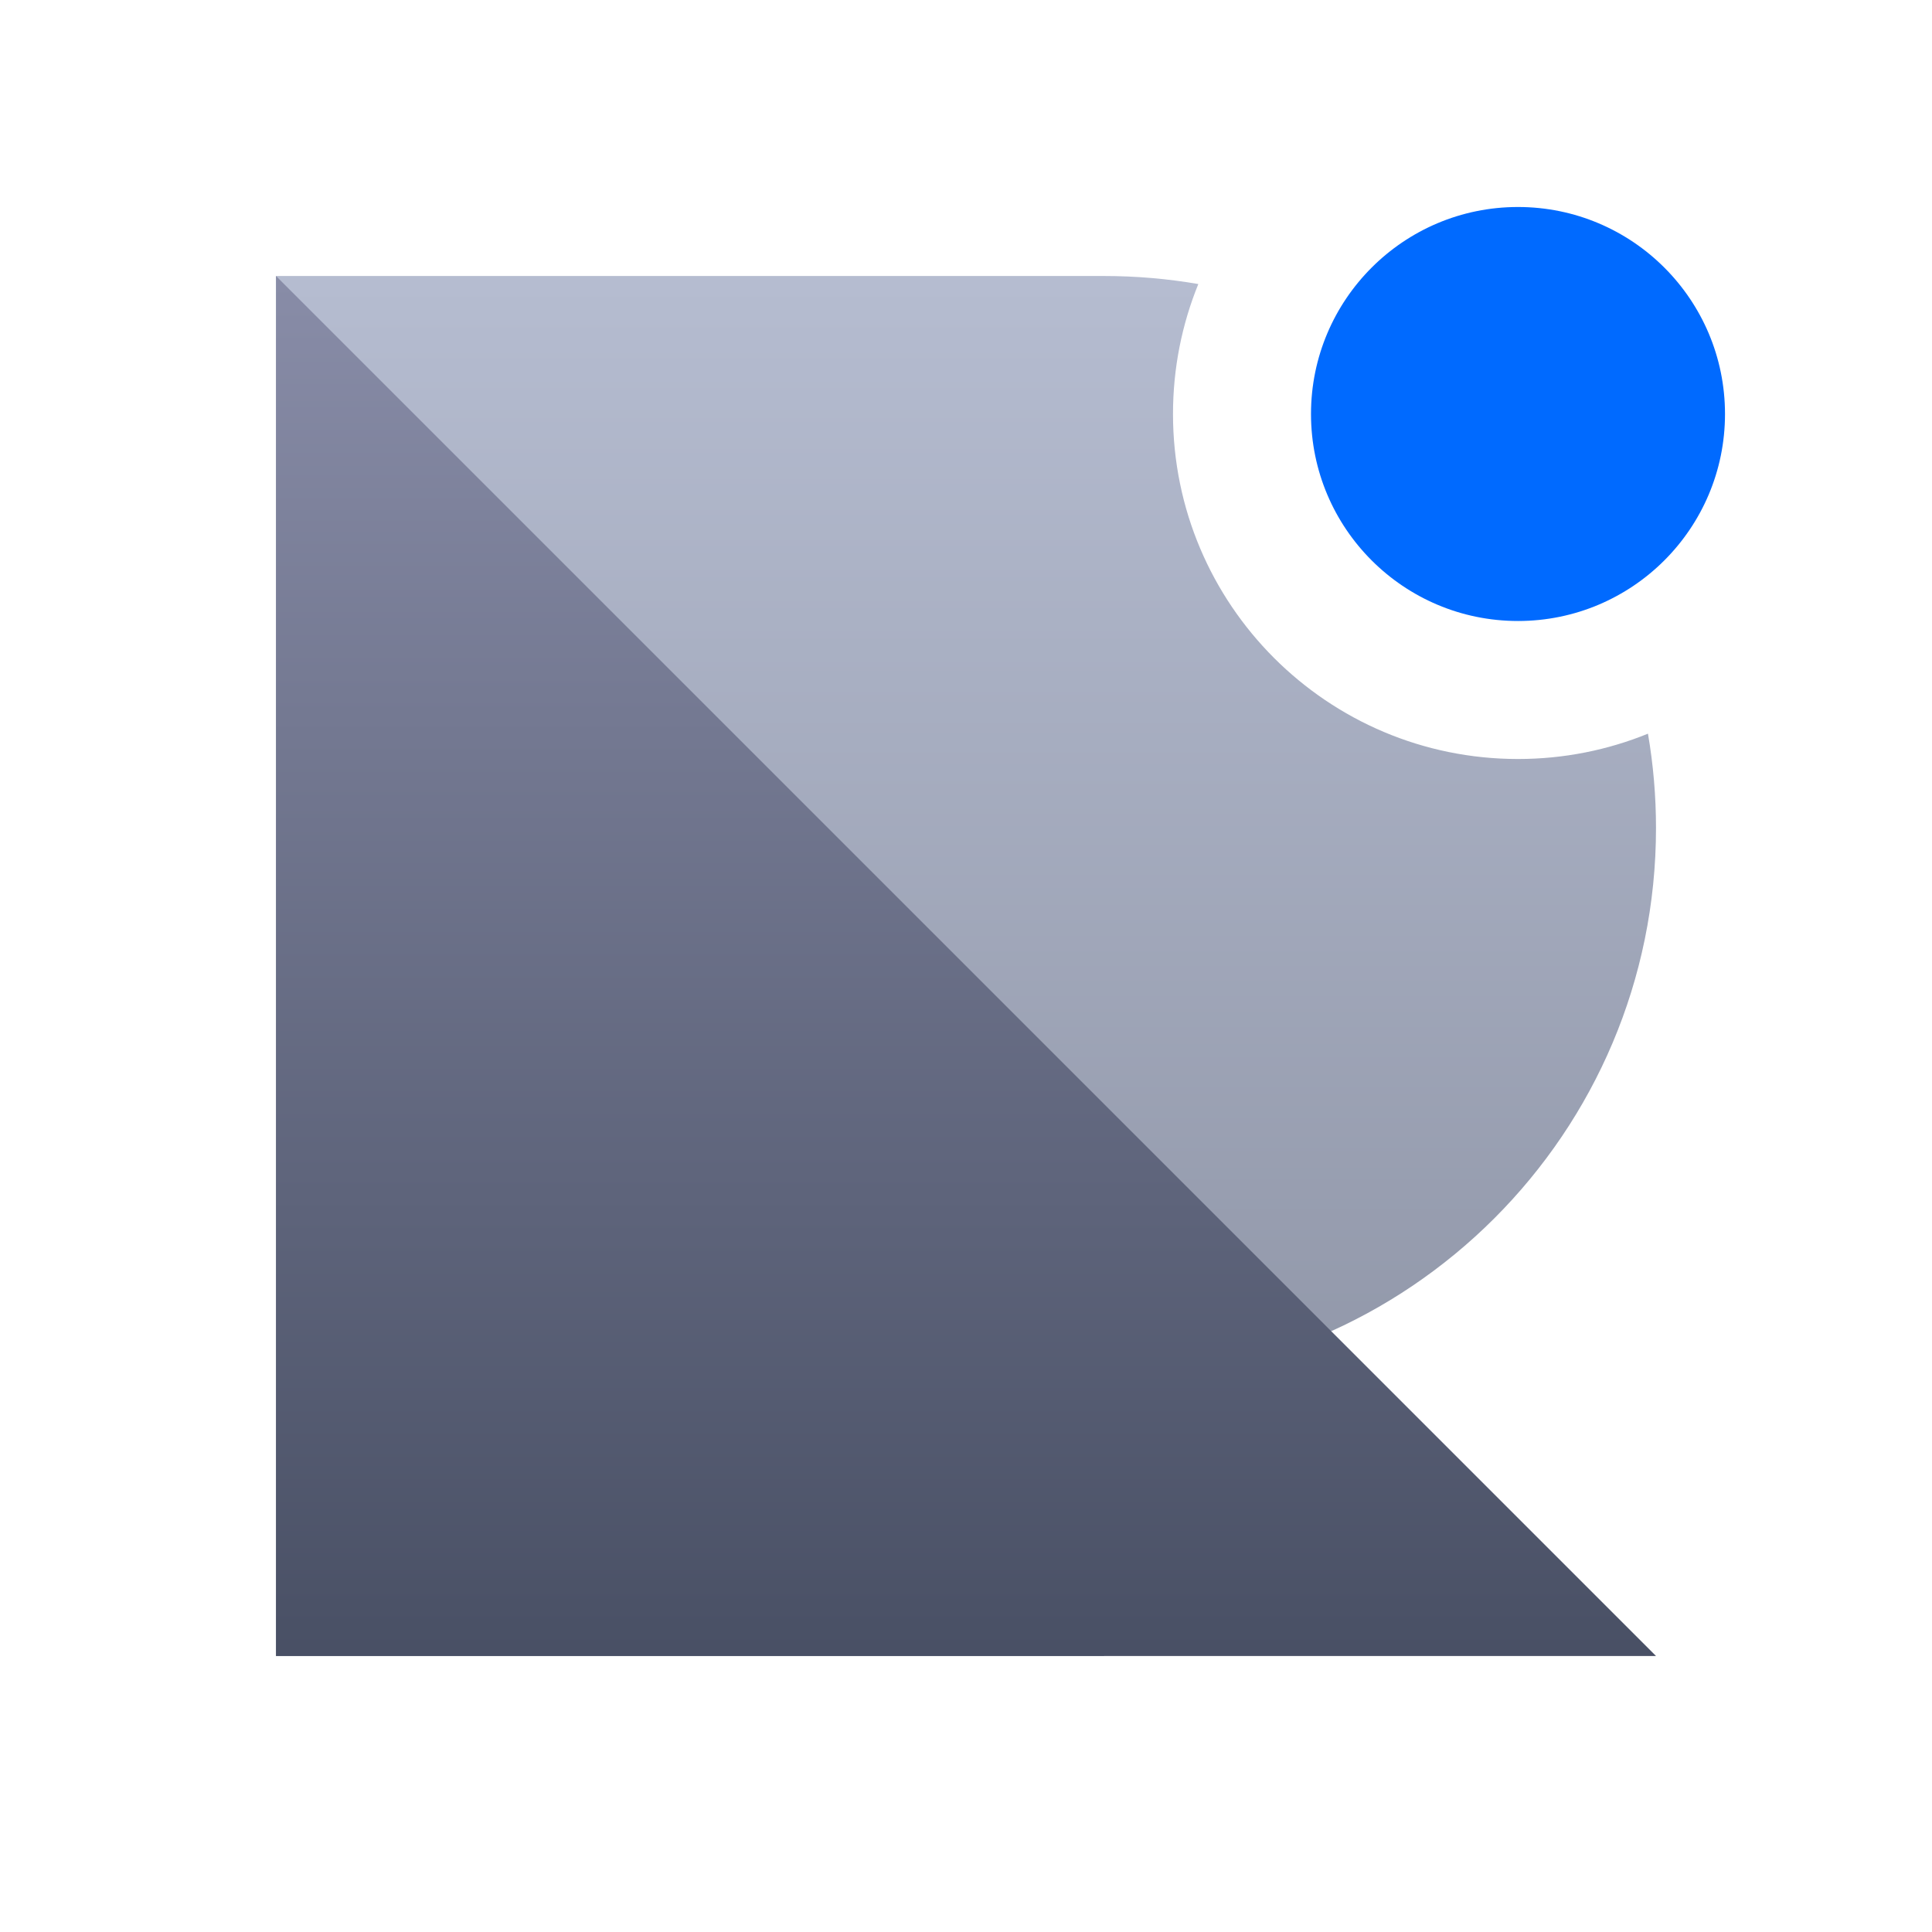
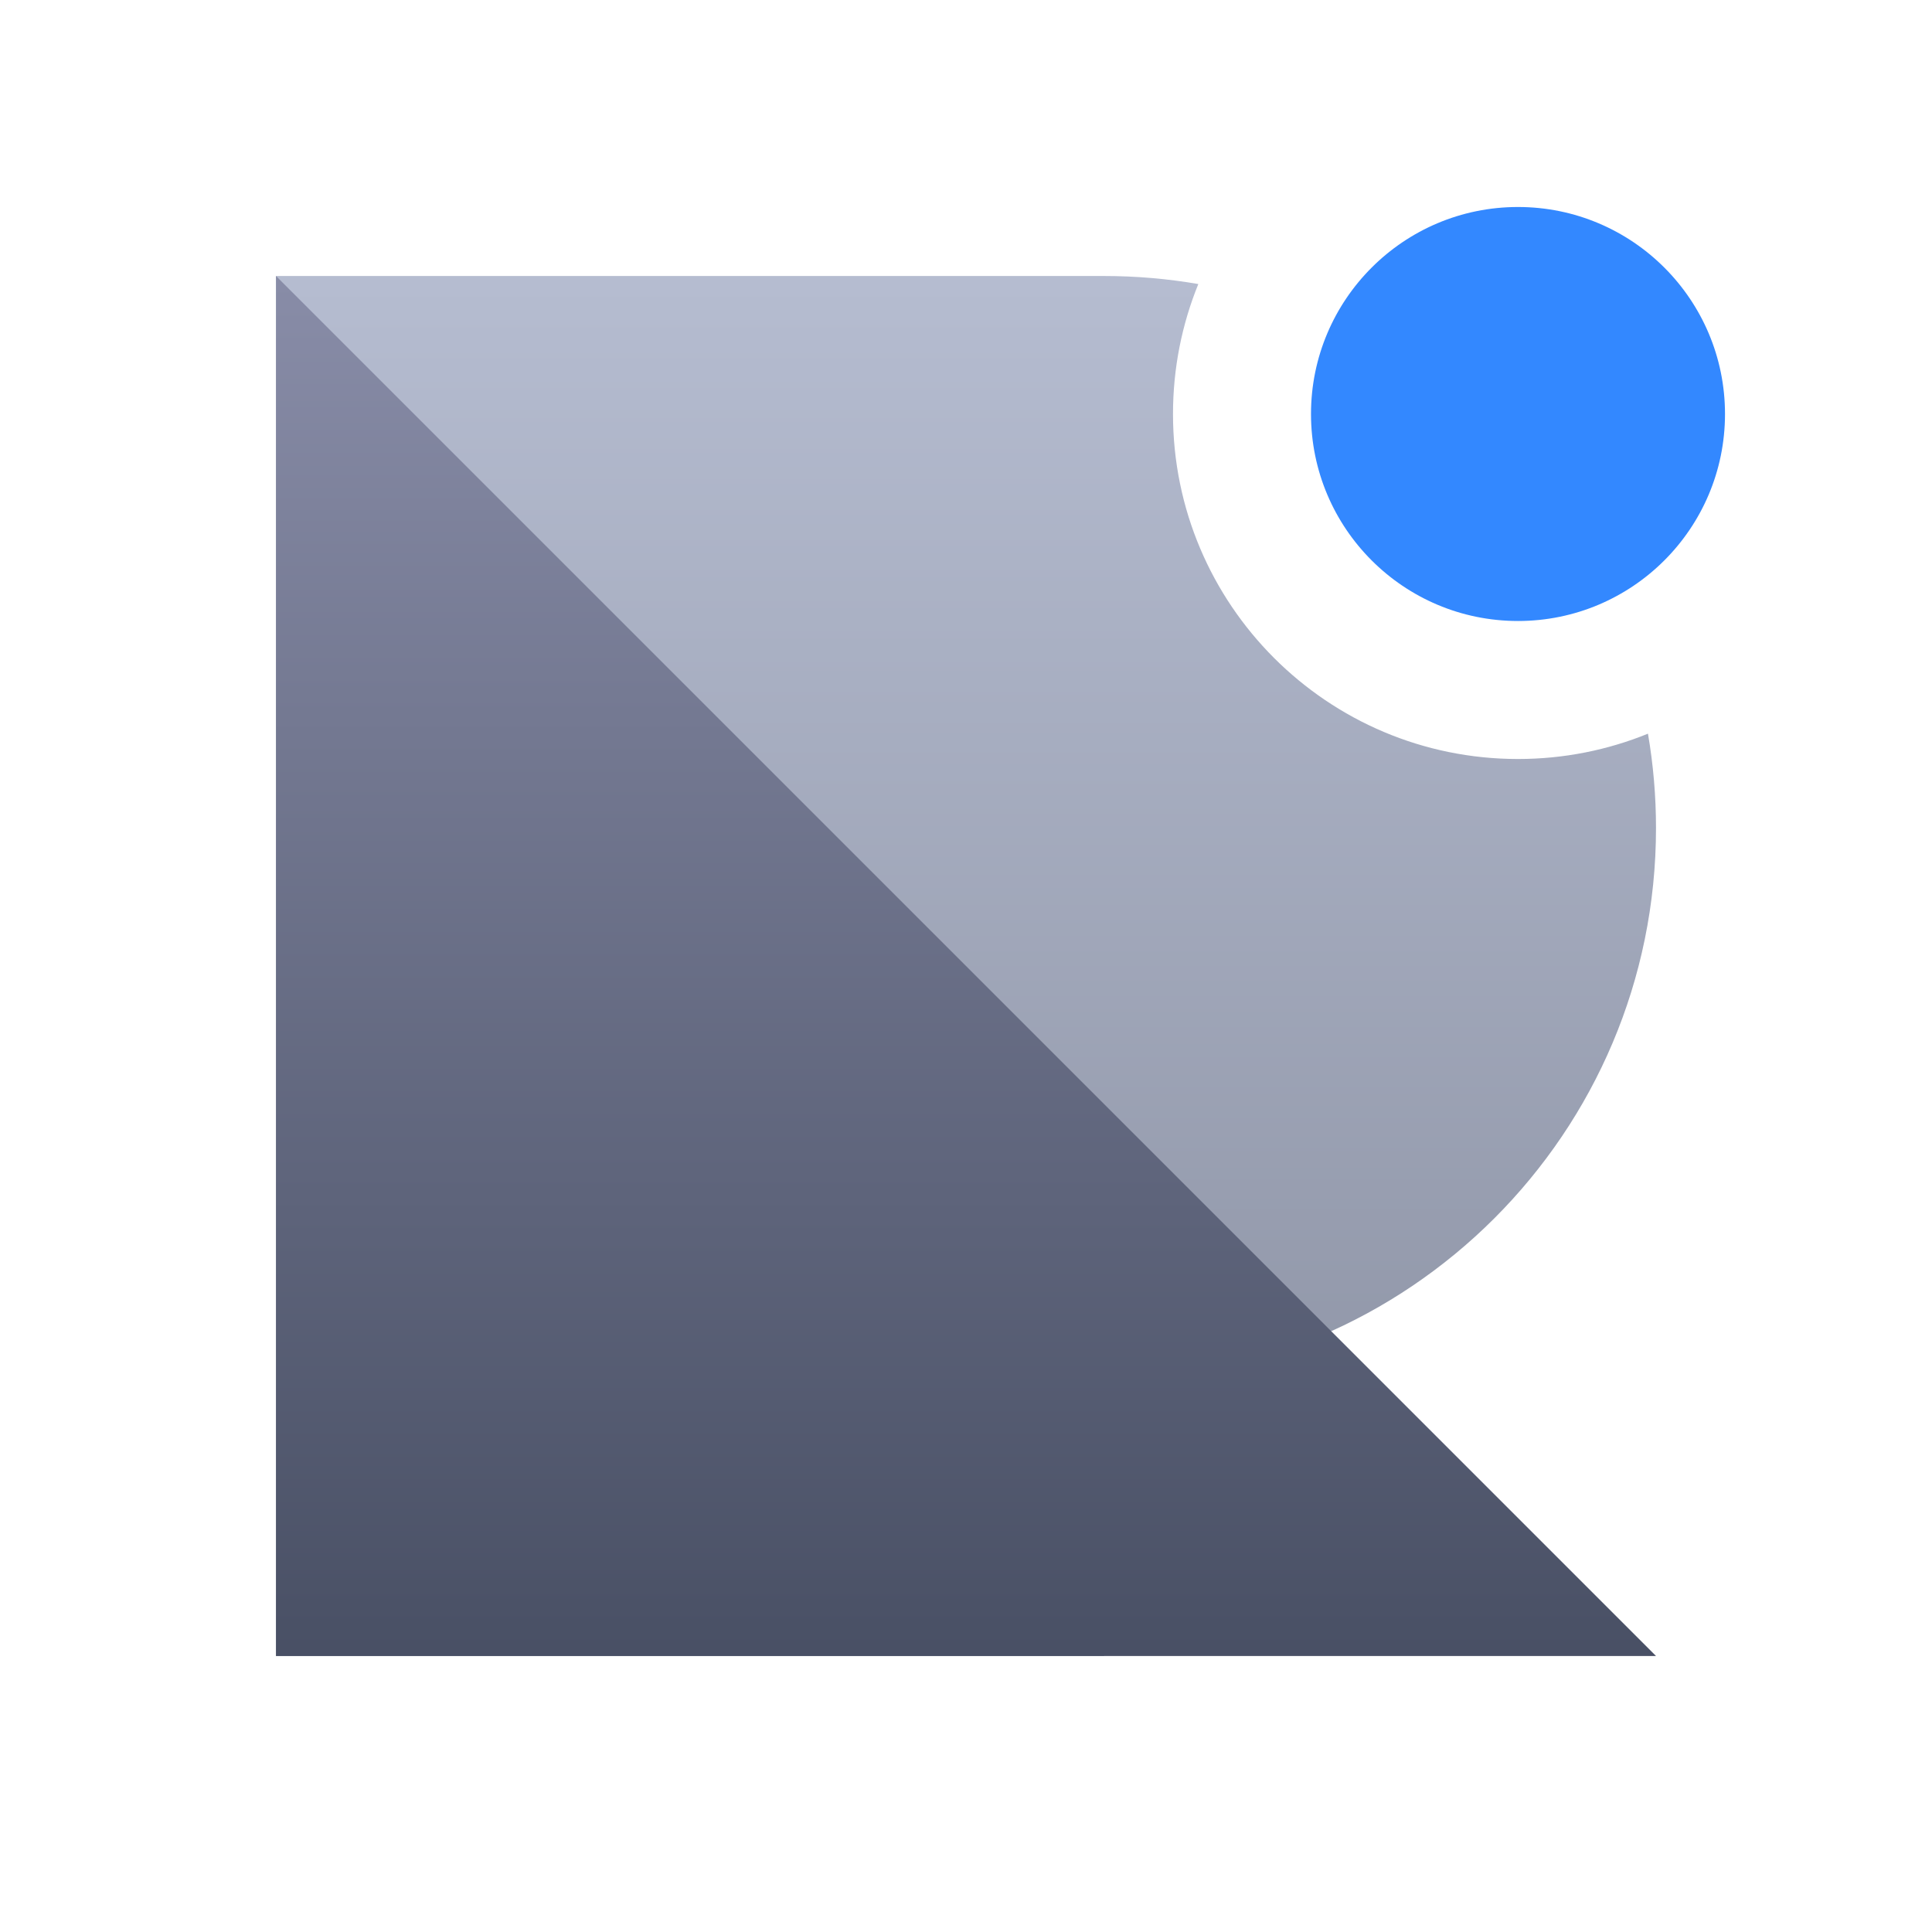
<svg xmlns="http://www.w3.org/2000/svg" width="56" height="56" viewBox="0 0 56 56">
  <defs>
    <linearGradient id="icon-remixicon-a" x1="50%" x2="50%" y1="0%" y2="100%">
      <stop offset="0%" stop-color="#B5BCD0" />
      <stop offset="100%" stop-color="#898FA0" />
    </linearGradient>
    <linearGradient id="icon-remixicon-b" x1="50%" x2="50%" y1="0%" y2="100%">
      <stop offset="0%" stop-color="#888CA7" />
      <stop offset="100%" stop-color="#495065" />
    </linearGradient>
  </defs>
  <g fill="none" fill-rule="evenodd">
    <rect width="56" height="56" />
    <path fill="url(#icon-remixicon-a)" d="M34.734,8.233 C34.261,9.395 34,10.667 34,12 C34,17.523 38.477,22 44,22 C45.333,22 46.605,21.739 47.767,21.266 C47.92,22.154 48,23.068 48,24 C48,32.837 40.837,40 32,40 L32,48 L8,48 L8,8 L32,8 C32.932,8 33.846,8.08 34.734,8.233 L34.734,8.233 Z" />
    <polygon fill="url(#icon-remixicon-b)" points="8 8 48 48 8 48" />
-     <circle cx="44" cy="12" r="6" fill="#006AFF" />
+     <circle cx="44" cy="12" r="6" fill="#3388ff" />
  </g>
</svg>
